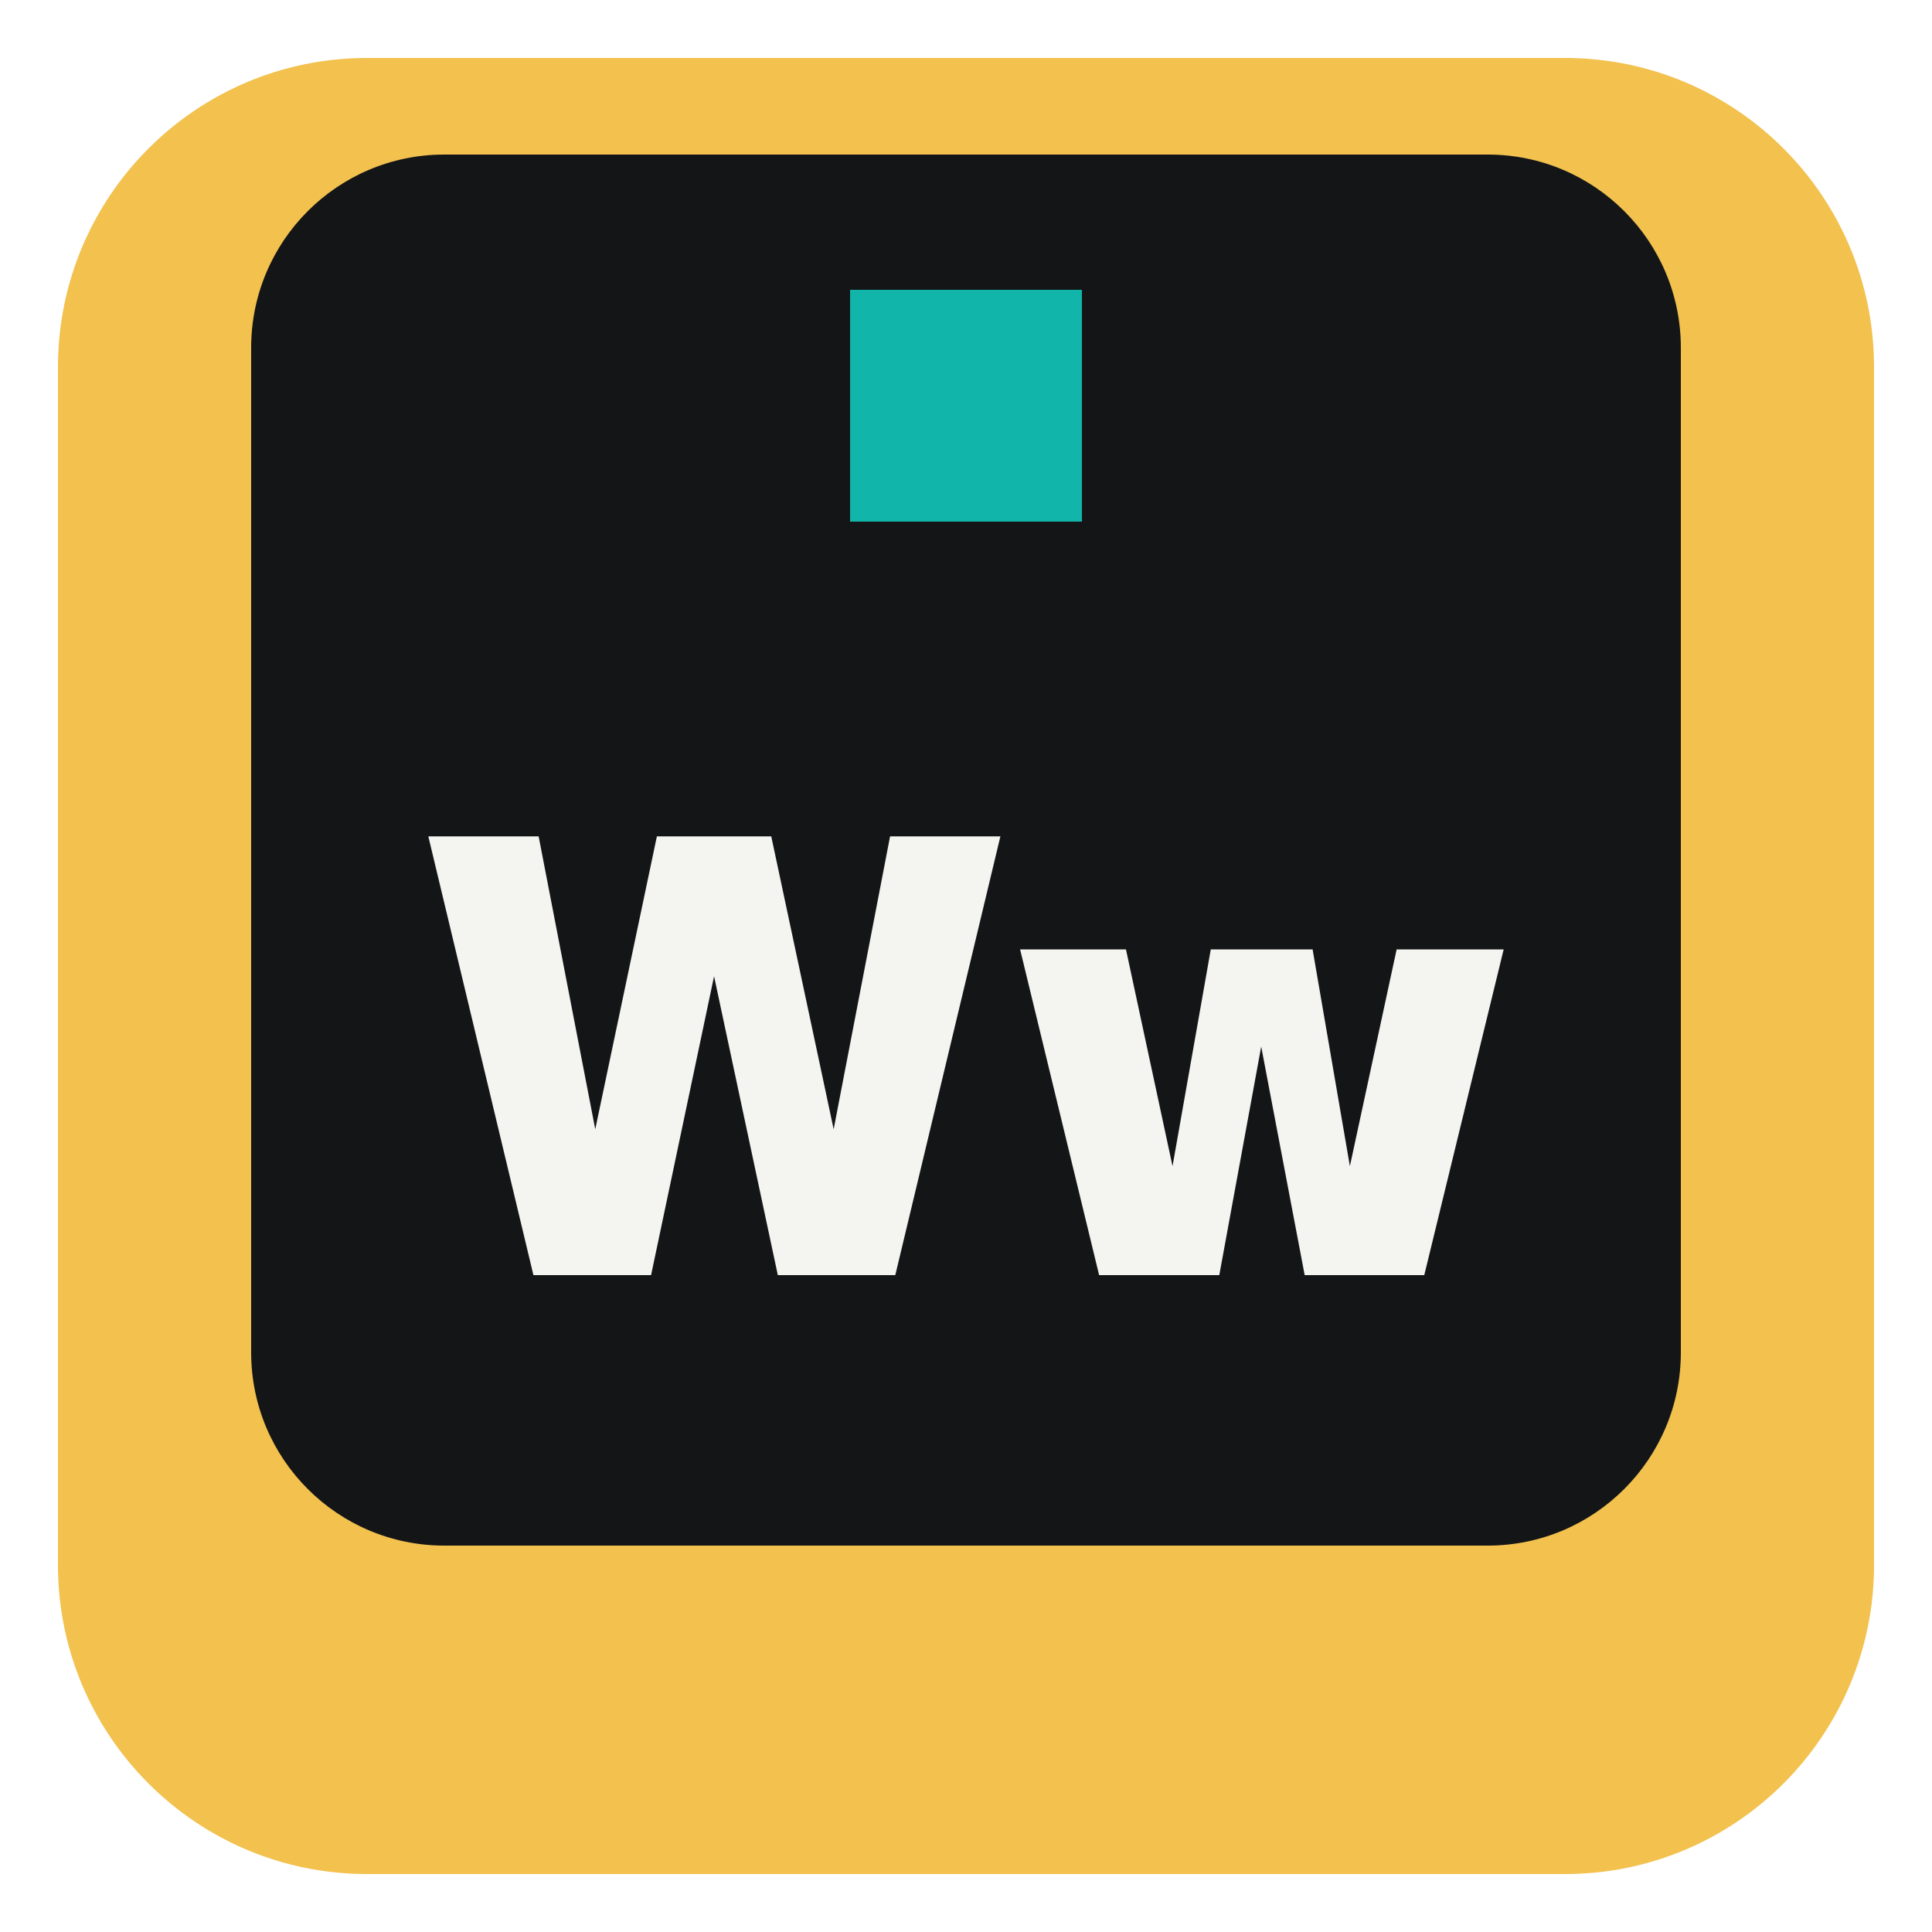
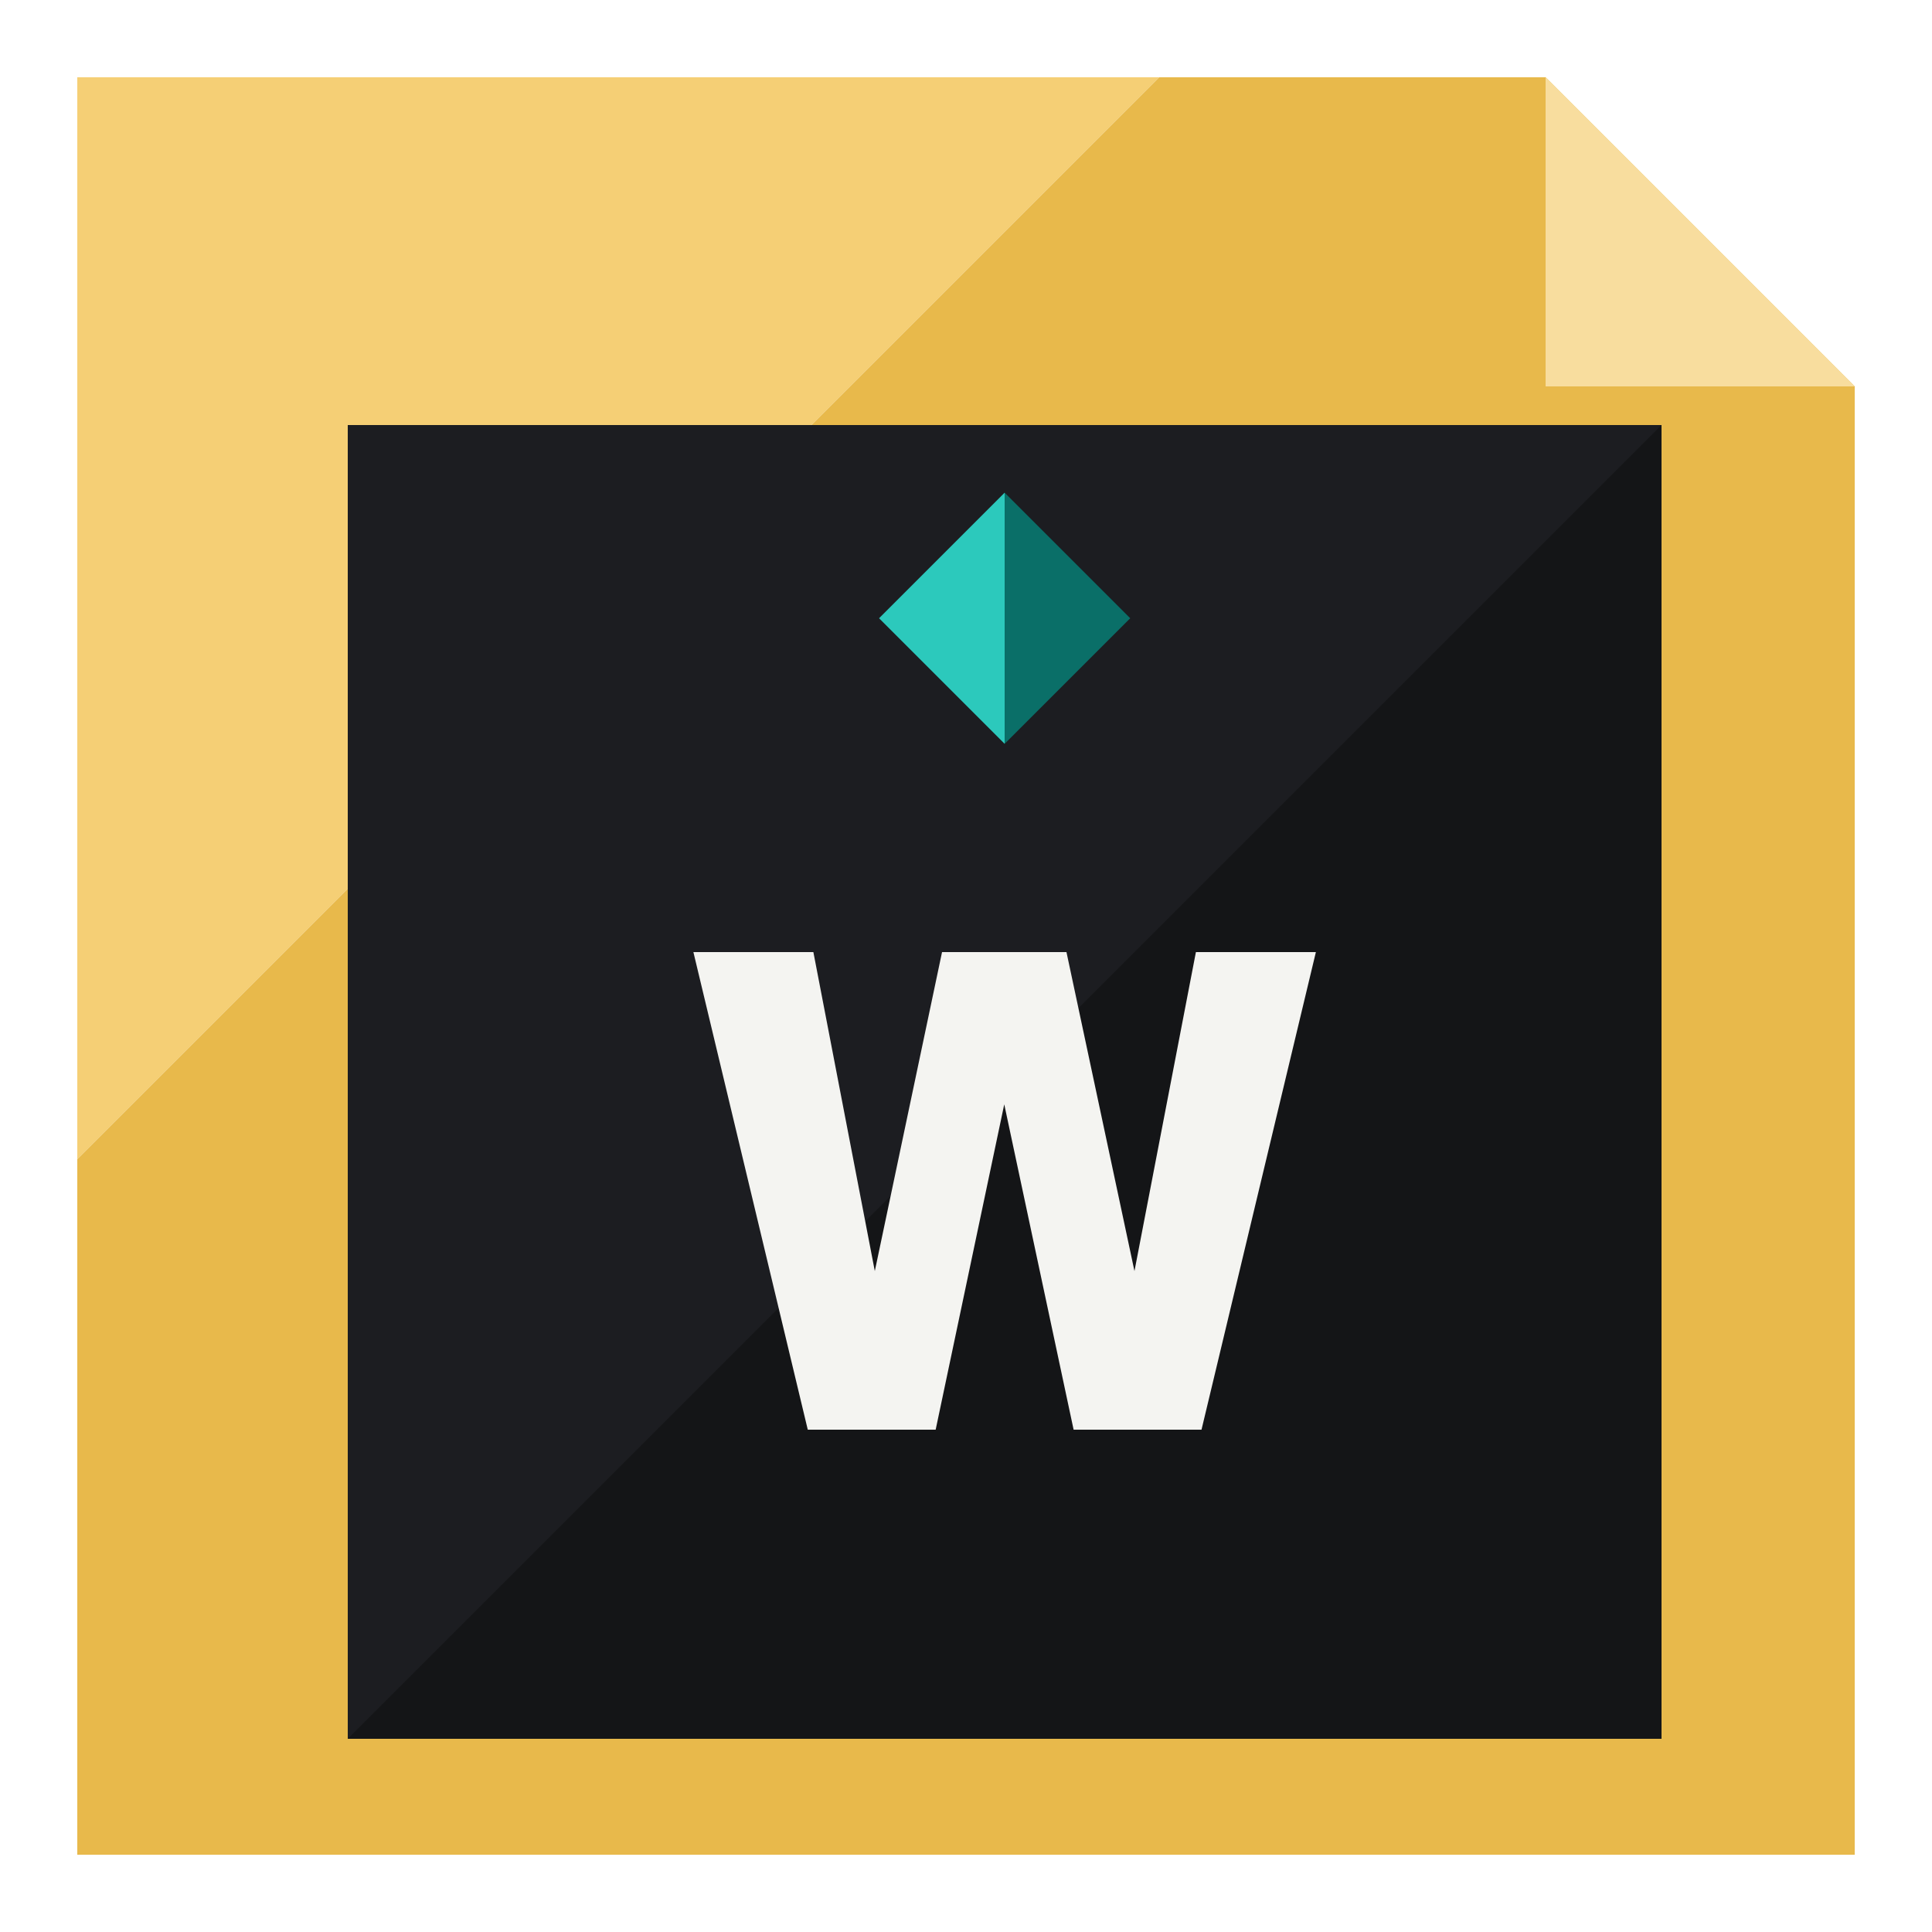
<svg xmlns="http://www.w3.org/2000/svg" viewBox="0 0 100 100" width="32" height="32" role="img" aria-label="wow.velikopter.com app key, 32 px">
-   <rect x="3" y="3" width="94" height="94" rx="16" fill="#F2C14E" />
-   <rect x="13" y="8" width="74" height="72" rx="10" fill="#141517" />
-   <rect x="44" y="15" width="12" height="12" fill="#12B5A9" />
-   <path d="M27.61 66 22.17 43.29H27.88L30.81 58.45L34 43.29H39.92L43.15 58.45L46.07 43.29H51.78L46.34 66H40.26L36.96 50.53L33.7 66ZM56.89 66 52.8 49.14H58.28L60.69 60.36L62.67 49.14H67.94L69.87 60.36L72.29 49.14H77.83L73.72 66H67.53L65.28 54.17L63.11 66Z" fill="#F4F4F1" />
+   <polygon points="4,4 60,4 4,60" fill="#F5CF75" />
+   <polygon points="60,4 80,4 96,20 96,96 4,96 4,60" fill="#E8B94B" />
+   <polygon points="80,4 96,20 80,20" fill="#F8DD9E" />
+   <polygon points="18,22 86,22 86,90 18,90" fill="#141517" />
+   <polygon points="18,22 86,22 18,90" fill="#1C1D21" />
+   <polygon points="52,25.5 52,38.5 45.5,32" fill="#2CC9BC" />
+   <polygon points="52,25.5 58.5,32 52,38.5" fill="#0A6F68" />
+   <path d="M41.81 74 35.89 49.28H42.1L45.28 65.79L48.76 49.28H55.2L58.72 65.79L61.9 49.28H68.11L62.19 74H55.57L51.98 57.16L48.43 74Z" fill="#F4F4F1" />
</svg>
